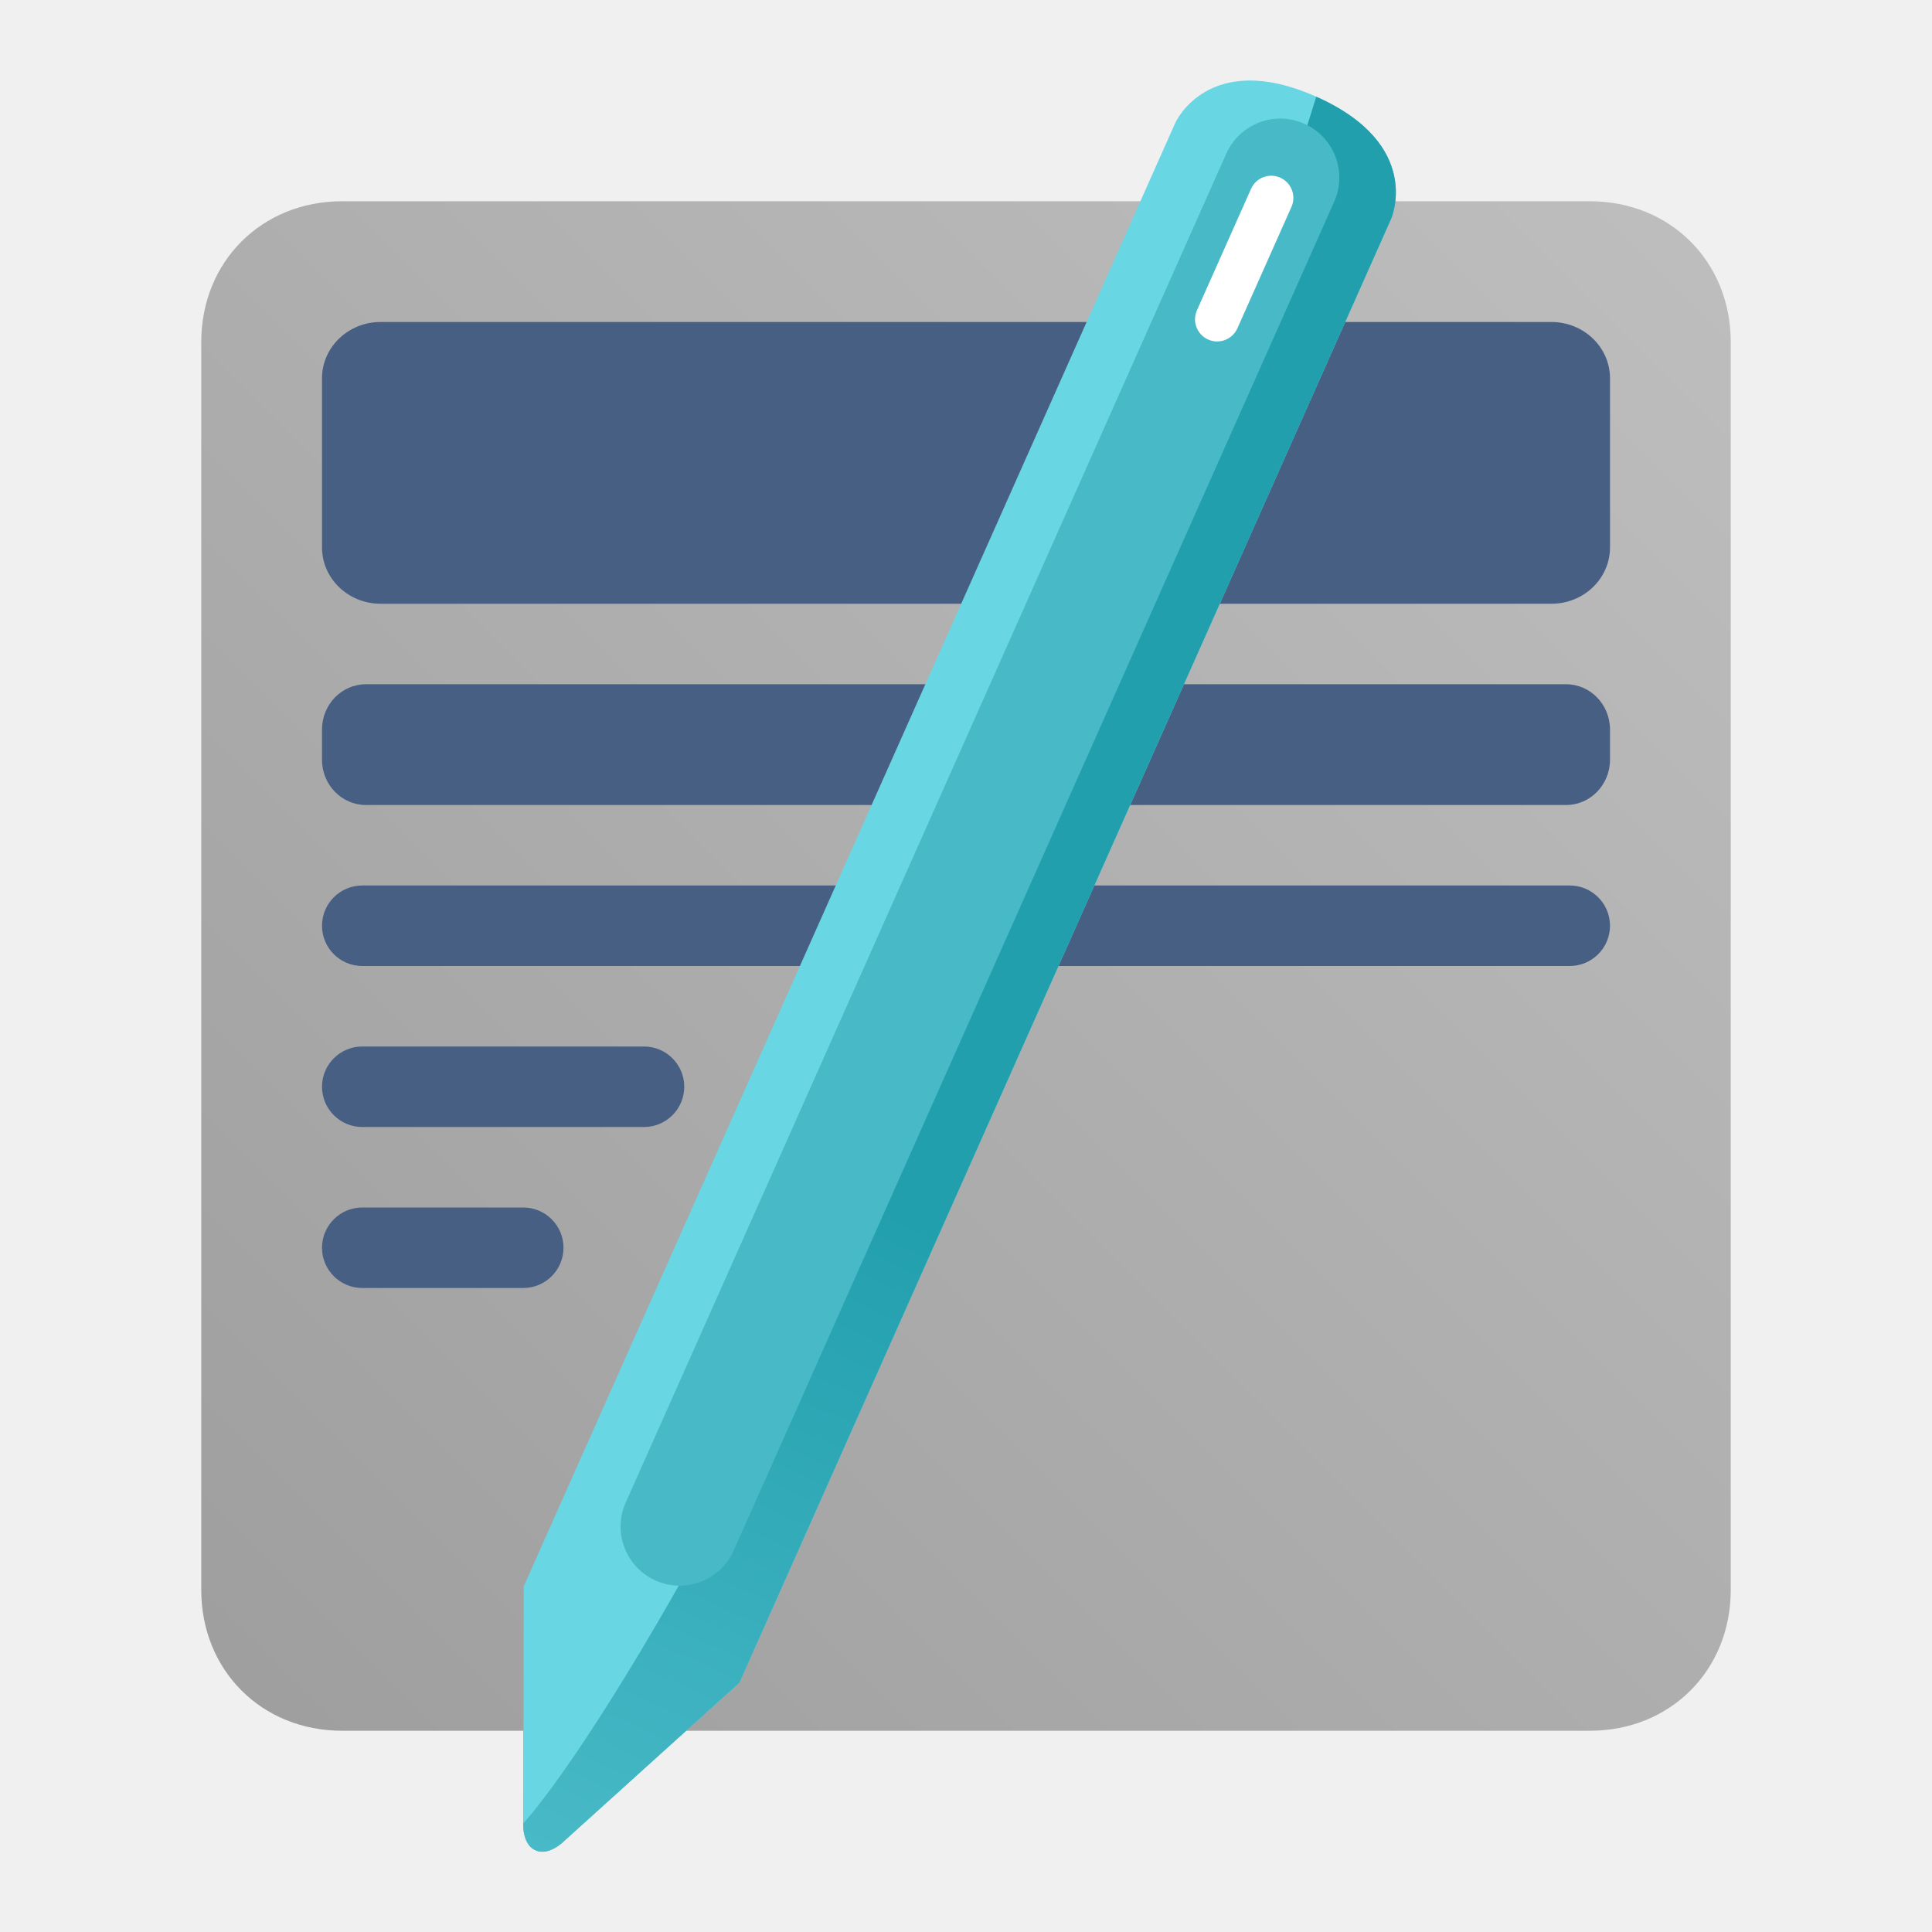
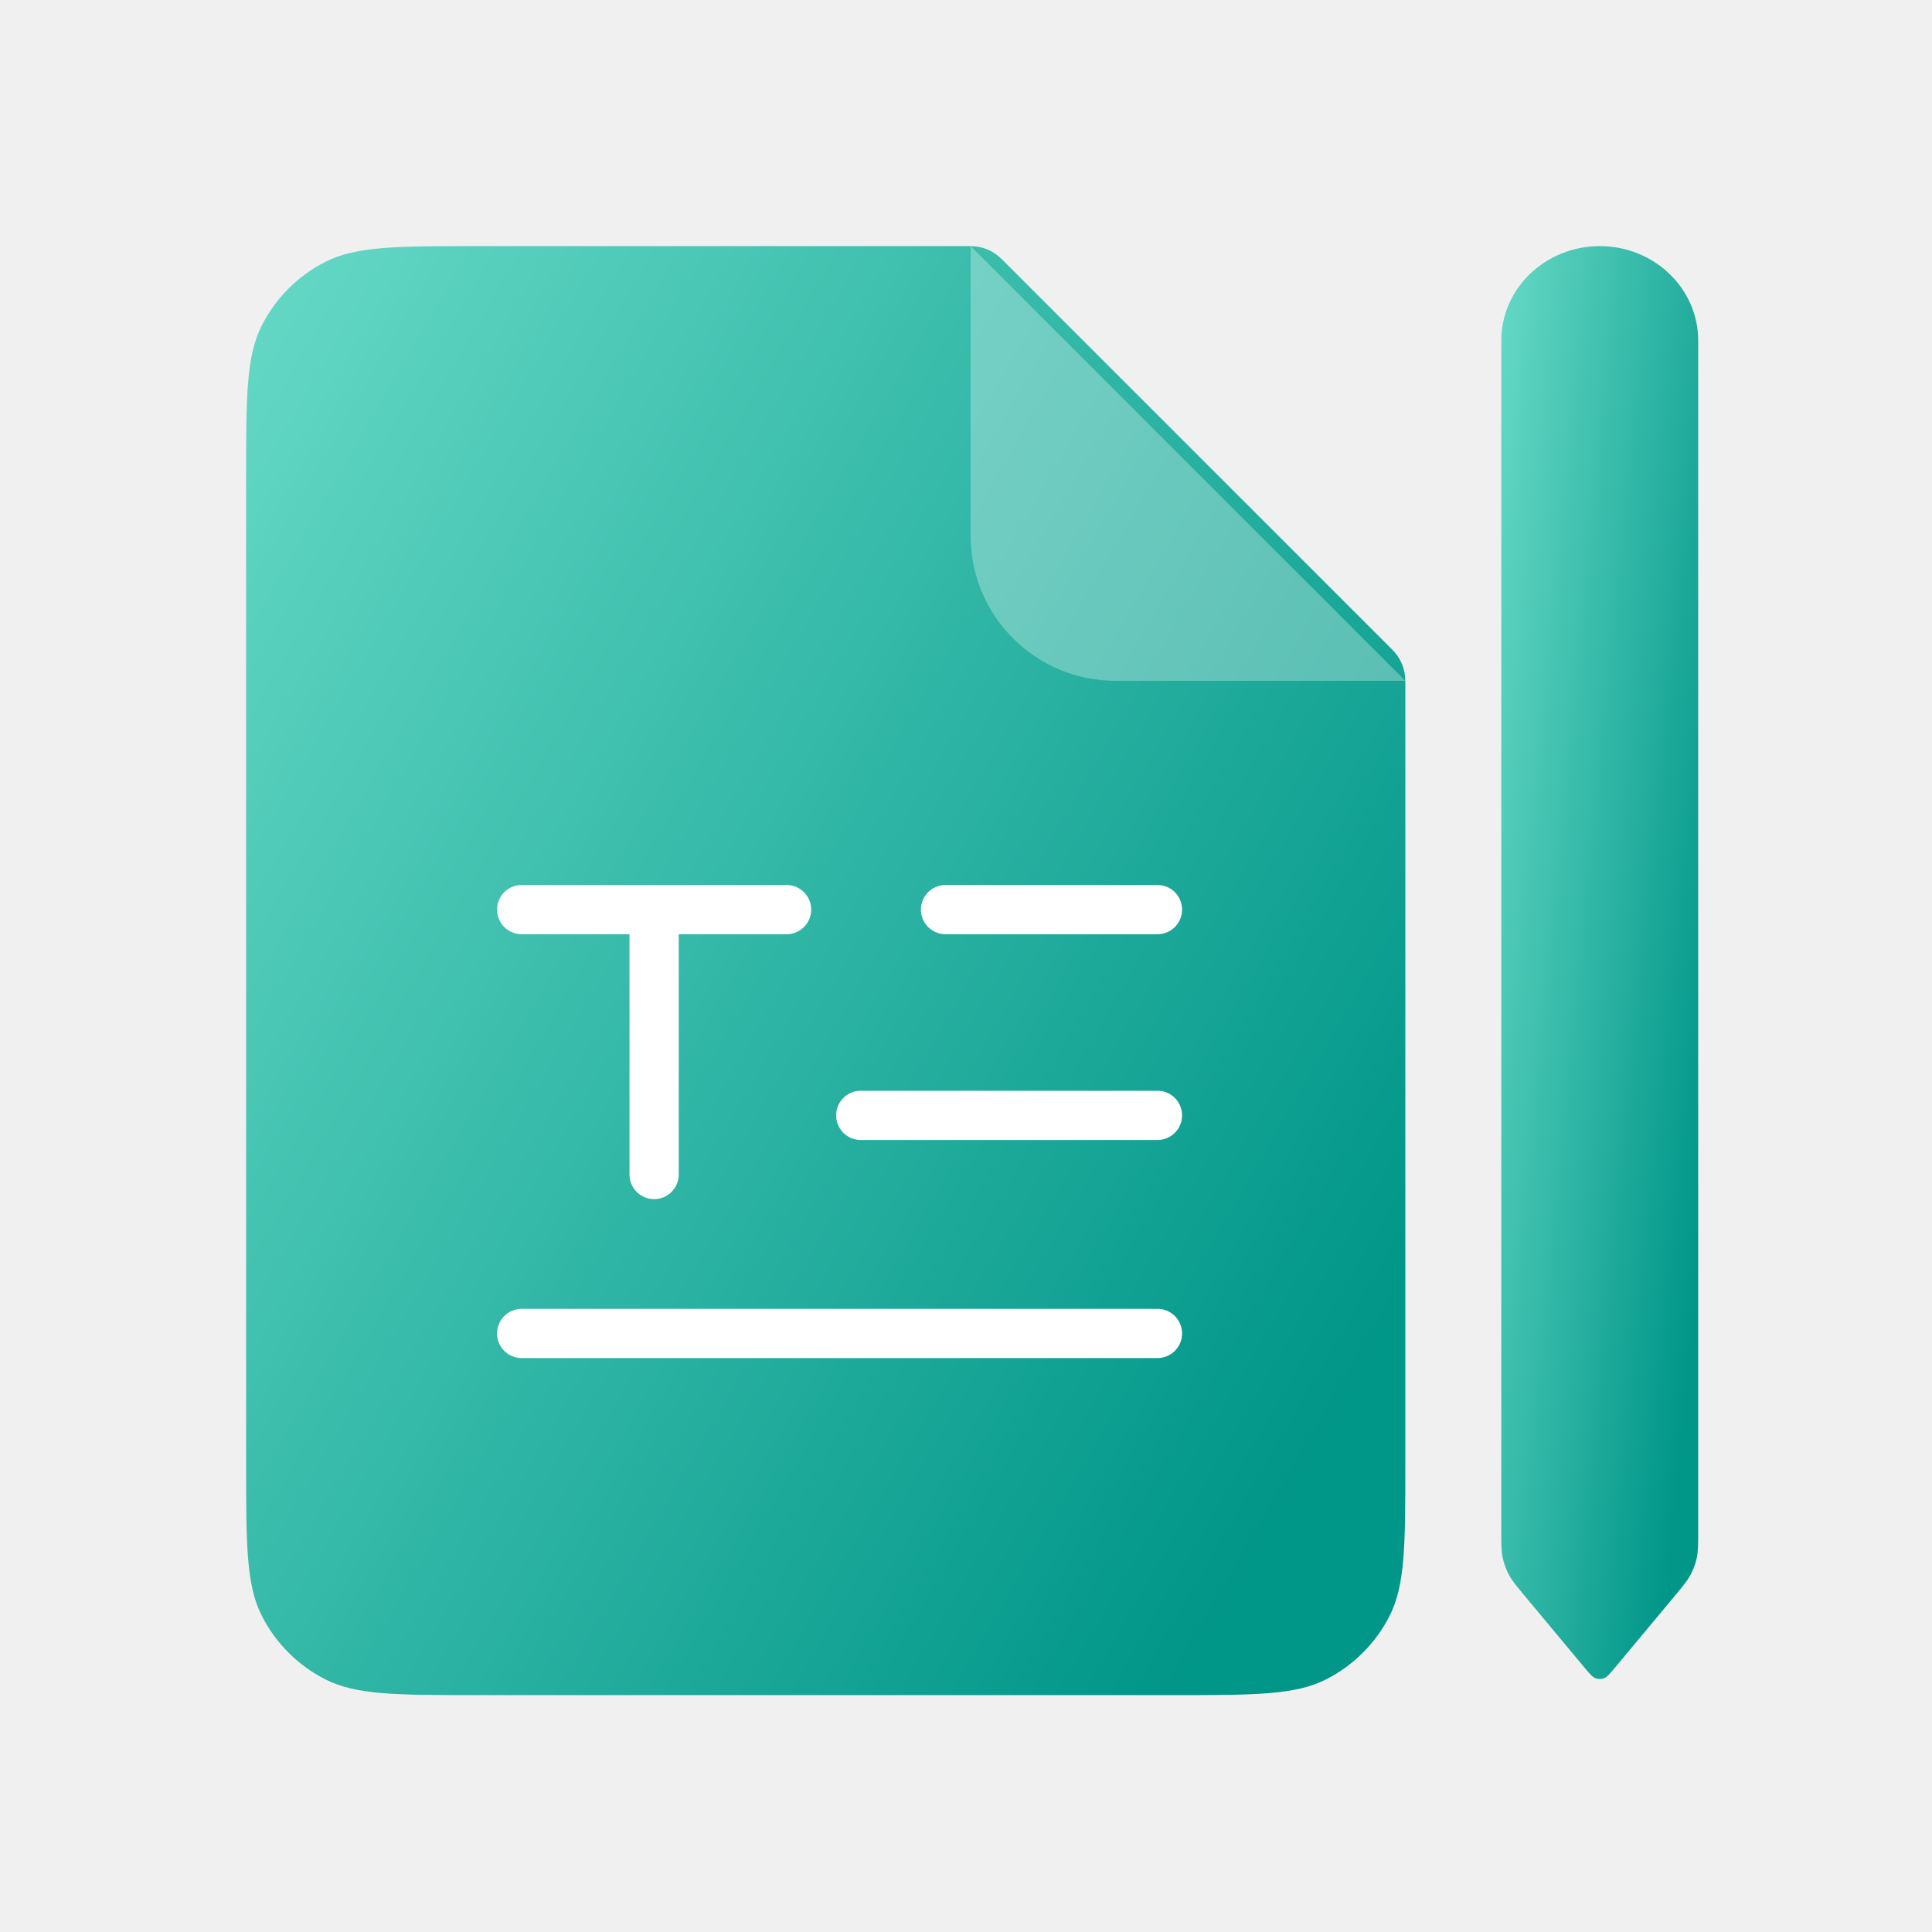
- <svg xmlns="http://www.w3.org/2000/svg" width="48" height="48" viewBox="0 0 48 48" fill="none">
-   <path d="M5 8.5C5 6.5 6.5 5 8.5 5H39.5C41.5 5 43 6.5 43 8.5V39.5C43 41.5 41.5 43 39.5 43H8.5C6.5 43 5 41.5 5 39.5V8.5Z" fill="url(#paint0_linear_1928_407)" />
-   <path d="M8 9.4C8 8.627 8.651 8 9.455 8H38.545C39.349 8 40 8.627 40 9.4V13.6C40 14.373 39.349 15 38.545 15H9.455C8.651 15 8 14.373 8 13.6V9.4Z" fill="#485F84" />
-   <path d="M8 18.125C8 17.504 8.488 17 9.091 17H38.909C39.512 17 40 17.504 40 18.125V18.875C40 19.496 39.512 20 38.909 20H9.091C8.488 20 8 19.496 8 18.875V18.125Z" fill="#485F84" />
-   <path d="M8 23C8 22.448 8.448 22 9 22H39C39.552 22 40 22.448 40 23C40 23.552 39.552 24 39 24H9C8.448 24 8 23.552 8 23Z" fill="#485F84" />
-   <path d="M8 27C8 26.448 8.448 26 9 26H16C16.552 26 17 26.448 17 27C17 27.552 16.552 28 16 28H9C8.448 28 8 27.552 8 27Z" fill="#485F84" />
-   <path d="M8 31C8 30.448 8.448 30 9 30H13C13.552 30 14 30.448 14 31C14 31.552 13.552 32 13 32H9C8.448 32 8 31.552 8 31Z" fill="#485F84" />
-   <path d="M13.011 39.415L18.373 41.802L14.006 45.748C14.006 45.748 13.64 46.12 13.305 45.971C12.969 45.822 13.001 45.3 13.001 45.3L13.011 39.415Z" fill="#48B9C7" />
-   <path d="M29.2 3.052C29.2 3.052 30.021 1.209 32.702 2.402C35.383 3.596 34.562 5.439 34.562 5.439L18.373 41.802L14.006 45.747C14.006 45.747 13.64 46.119 13.305 45.97C12.969 45.821 13.001 45.299 13.001 45.299L13.011 39.414L29.2 3.052Z" fill="#69D6E4" />
-   <path d="M24.848 23.2C29.66 12.392 32.702 2.402 32.702 2.402C35.383 3.596 34.562 5.439 34.562 5.439L18.373 41.802L14.006 45.747C14.006 45.747 13.64 46.119 13.305 45.97C12.969 45.821 13.001 45.3 13.001 45.3C13.001 45.3 16.753 41.382 24.848 23.2Z" fill="url(#paint1_linear_1928_407)" />
-   <path d="M30.467 3.817C30.797 3.077 31.664 2.744 32.404 3.074C33.145 3.403 33.478 4.271 33.148 5.011L18.227 38.525C17.897 39.265 17.03 39.598 16.289 39.268C15.549 38.939 15.216 38.071 15.546 37.331L30.467 3.817Z" fill="#48B9C7" />
-   <path d="M31.081 4.693C31.204 4.415 31.529 4.29 31.807 4.414C32.085 4.538 32.209 4.863 32.086 5.14L30.743 8.157C30.619 8.434 30.294 8.559 30.017 8.436C29.739 8.312 29.614 7.987 29.738 7.709L31.081 4.693Z" fill="white" />
+ <svg xmlns="http://www.w3.org/2000/svg" width="157" height="157" viewBox="0 0 157 157" fill="none">
+   <path d="M20 38.84C20 32.245 20 28.948 21.283 26.429C22.412 24.214 24.214 22.412 26.429 21.283C28.948 20 32.245 20 38.84 20H78.875C79.817 20 80.721 20.374 81.388 21.041L113.159 52.812C113.826 53.479 114.2 54.383 114.2 55.325V118.91C114.2 125.505 114.2 128.802 112.917 131.321C111.788 133.536 109.986 135.338 107.771 136.467C105.252 137.75 101.955 137.75 95.36 137.75H38.84C32.245 137.75 28.948 137.75 26.429 136.467C24.214 135.338 22.412 133.536 21.283 131.321C20 128.802 20 125.505 20 118.91V38.84Z" fill="url(#paint0_linear_9167_4797)" />
+   <path opacity="0.3" d="M78.875 20L114.2 55.325H90.65C84.147 55.325 78.875 50.053 78.875 43.55V20Z" fill="white" />
+   <path d="M94.058 90.638H69.947M94.058 73.917L76.836 73.917M94.058 108.361H42.392M42.392 73.917H53.155M53.155 73.917H63.919M53.155 73.917V95.444" stroke="white" stroke-width="4" stroke-linecap="round" stroke-linejoin="round" />
+   <path d="M123.983 129.784C123.248 128.902 122.881 128.462 122.619 127.971C122.387 127.535 122.218 127.072 122.115 126.593C122 126.053 122 125.488 122 124.359L122 27.676C122 23.436 125.582 20 130 20C134.418 20 138 23.436 138 27.676L138 124.359C138 125.488 138 126.053 137.884 126.593C137.782 127.072 137.613 127.535 137.381 127.971C137.119 128.462 136.752 128.902 136.017 129.784L131.229 135.526C130.807 136.032 130.596 136.285 130.343 136.378C130.122 136.459 129.878 136.459 129.657 136.378C129.404 136.285 129.193 136.032 128.771 135.526L123.983 129.784Z" fill="url(#paint1_linear_9167_4797)" />
  <defs>
-     <linearGradient id="paint0_linear_1928_407" x1="5" y1="43" x2="43" y2="5" gradientUnits="userSpaceOnUse">
-       <stop stop-color="#9E9E9E" />
-       <stop offset="1" stop-color="#BEBEBE" />
+     <linearGradient id="paint0_linear_9167_4797" x1="20" y1="20" x2="127.528" y2="82.335" gradientUnits="userSpaceOnUse">
+       <stop stop-color="#66D9C6" />
+       <stop offset="1" stop-color="#009688" />
    </linearGradient>
-     <linearGradient id="paint1_linear_1928_407" x1="33.791" y1="2.887" x2="14.394" y2="46.455" gradientUnits="userSpaceOnUse">
-       <stop offset="0.62" stop-color="#229FAD" />
-       <stop offset="1" stop-color="#48B9C7" />
+     <linearGradient id="paint1_linear_9167_4797" x1="122" y1="20" x2="146.164" y2="22.395" gradientUnits="userSpaceOnUse">
+       <stop stop-color="#66D9C6" />
+       <stop offset="1" stop-color="#009688" />
    </linearGradient>
  </defs>
</svg>
